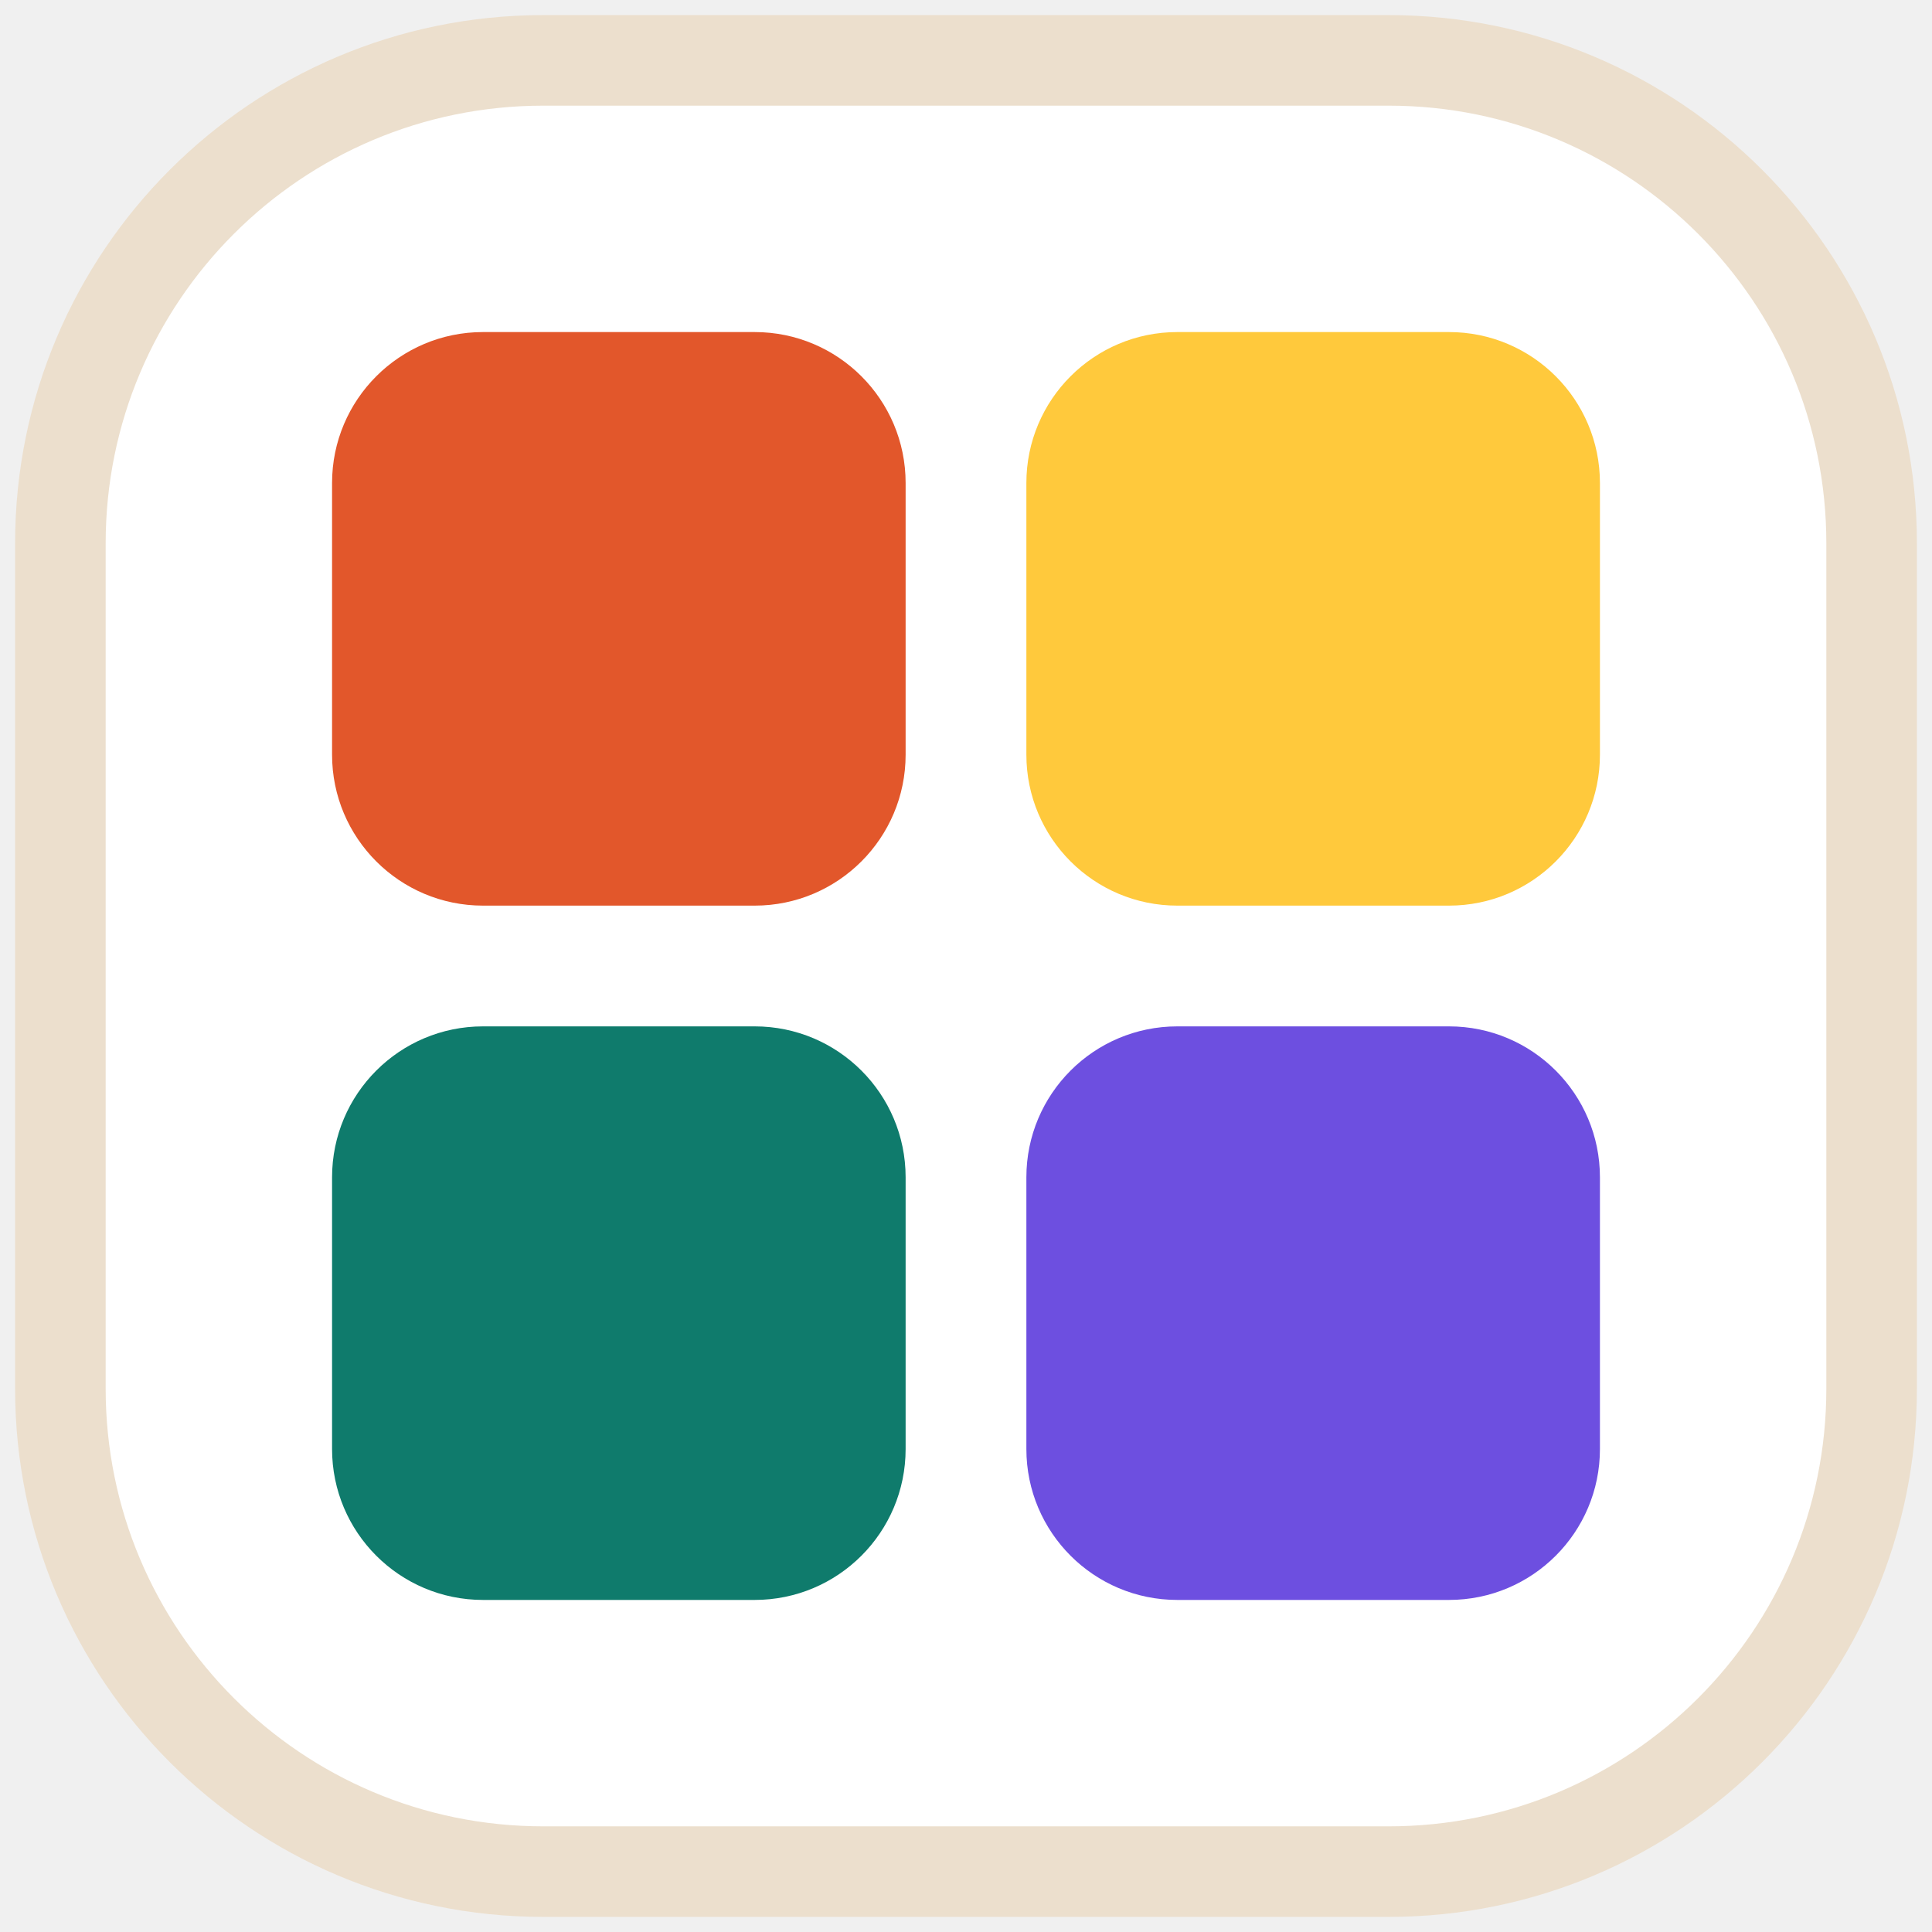
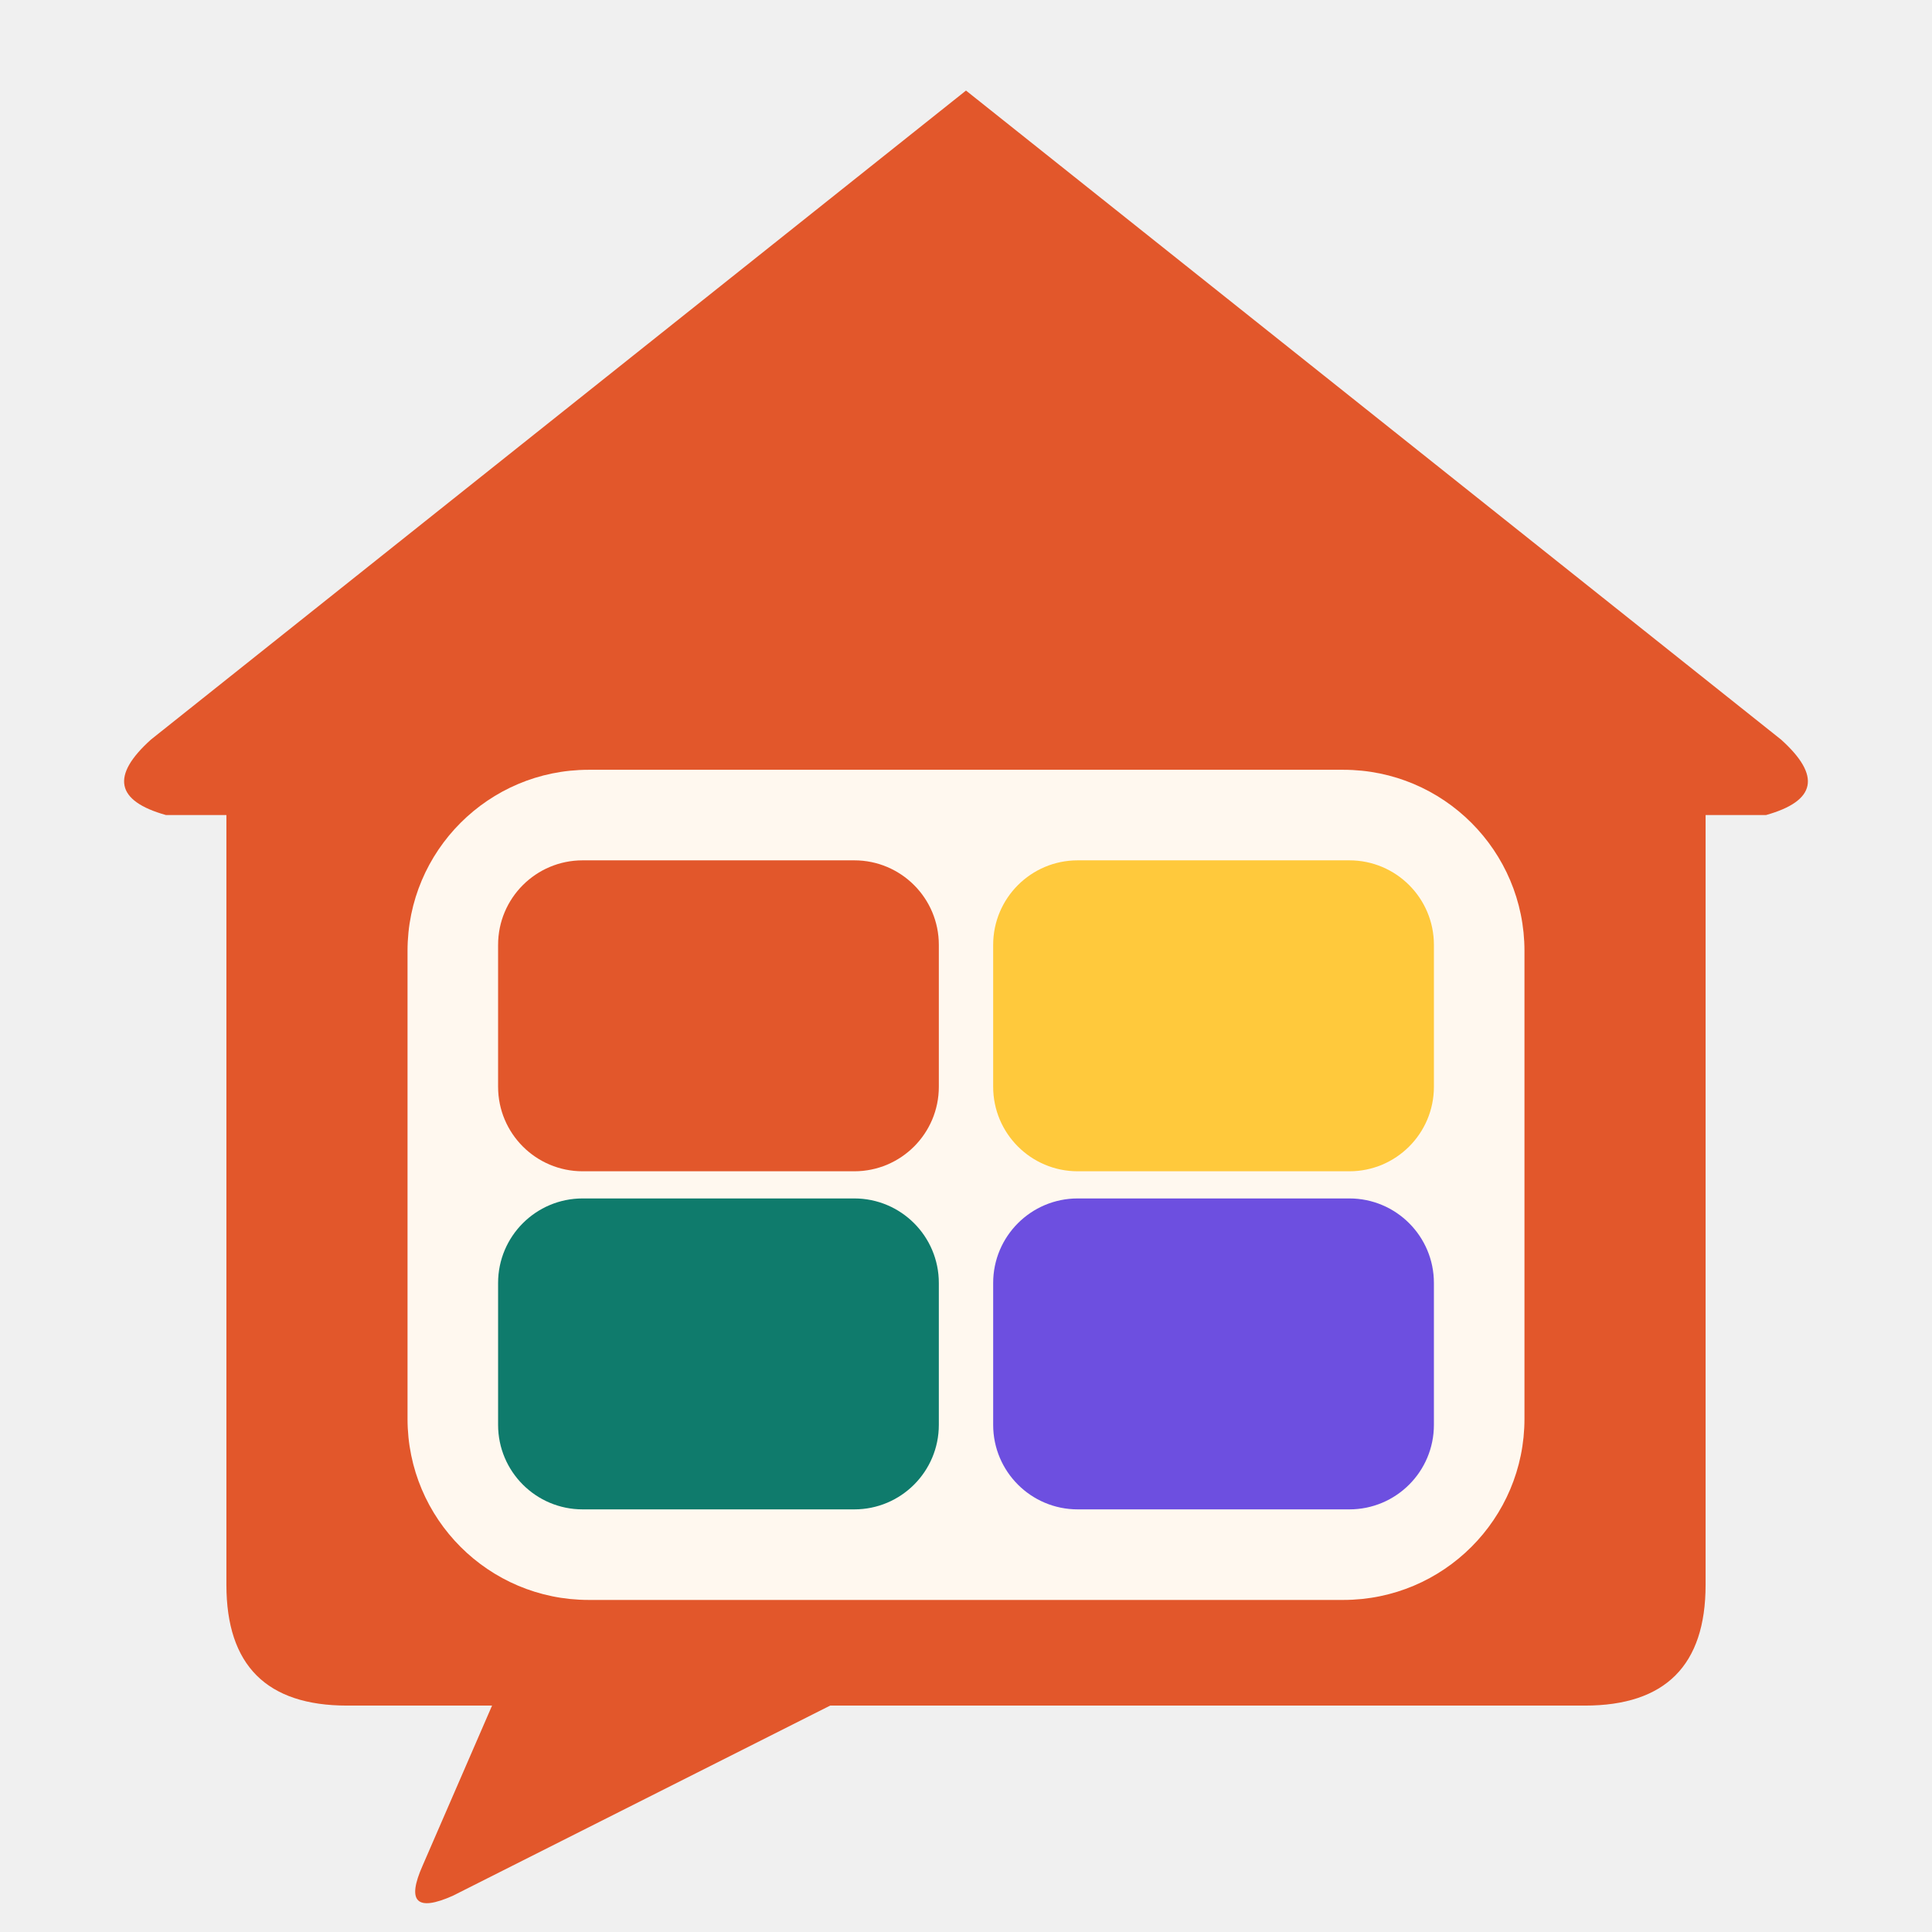
<svg xmlns="http://www.w3.org/2000/svg" viewBox="0 0 64 64">
-   <rect x="2" y="2" width="60" height="60" rx="16" fill="#ffffff" stroke="#ecdfcd" stroke-width="3" />
-   <rect x="11" y="11" width="19" height="19" rx="5" fill="#e2572b" />
-   <rect x="34" y="11" width="19" height="19" rx="5" fill="#ffc93c" />
-   <rect x="11" y="34" width="19" height="19" rx="5" fill="#0f7b6c" />
-   <rect x="34" y="34" width="19" height="19" rx="5" fill="#6d4fe0" />
+   <path d="M32 3 L59 24.5 Q61 26.3 58.5 27 L56.5 27 L56.5 52.5 Q56.5 56.5 52.5 56.5 L27.5 56.5 L15 62.8 Q13.2 63.6 14 61.8 L16.3 56.5 L11.5 56.5 Q7.5 56.5 7.5 52.5 L7.5 27 L5.5 27 Q3 26.3 5 24.5 Z" fill="#e2572b" />
+   <rect x="13.5" y="25.5" width="37" height="27.5" rx="6" fill="#fff8ef" />
+   <rect x="16.5" y="28.5" width="14.6" height="10.3" rx="2.8" fill="#e2572b" />
+   <rect x="32.9" y="28.5" width="14.6" height="10.3" rx="2.8" fill="#ffc93c" />
+   <rect x="16.5" y="39.7" width="14.6" height="10.3" rx="2.8" fill="#0f7b6c" />
+   <rect x="32.9" y="39.7" width="14.6" height="10.3" rx="2.8" fill="#6d4fe0" />
</svg>
